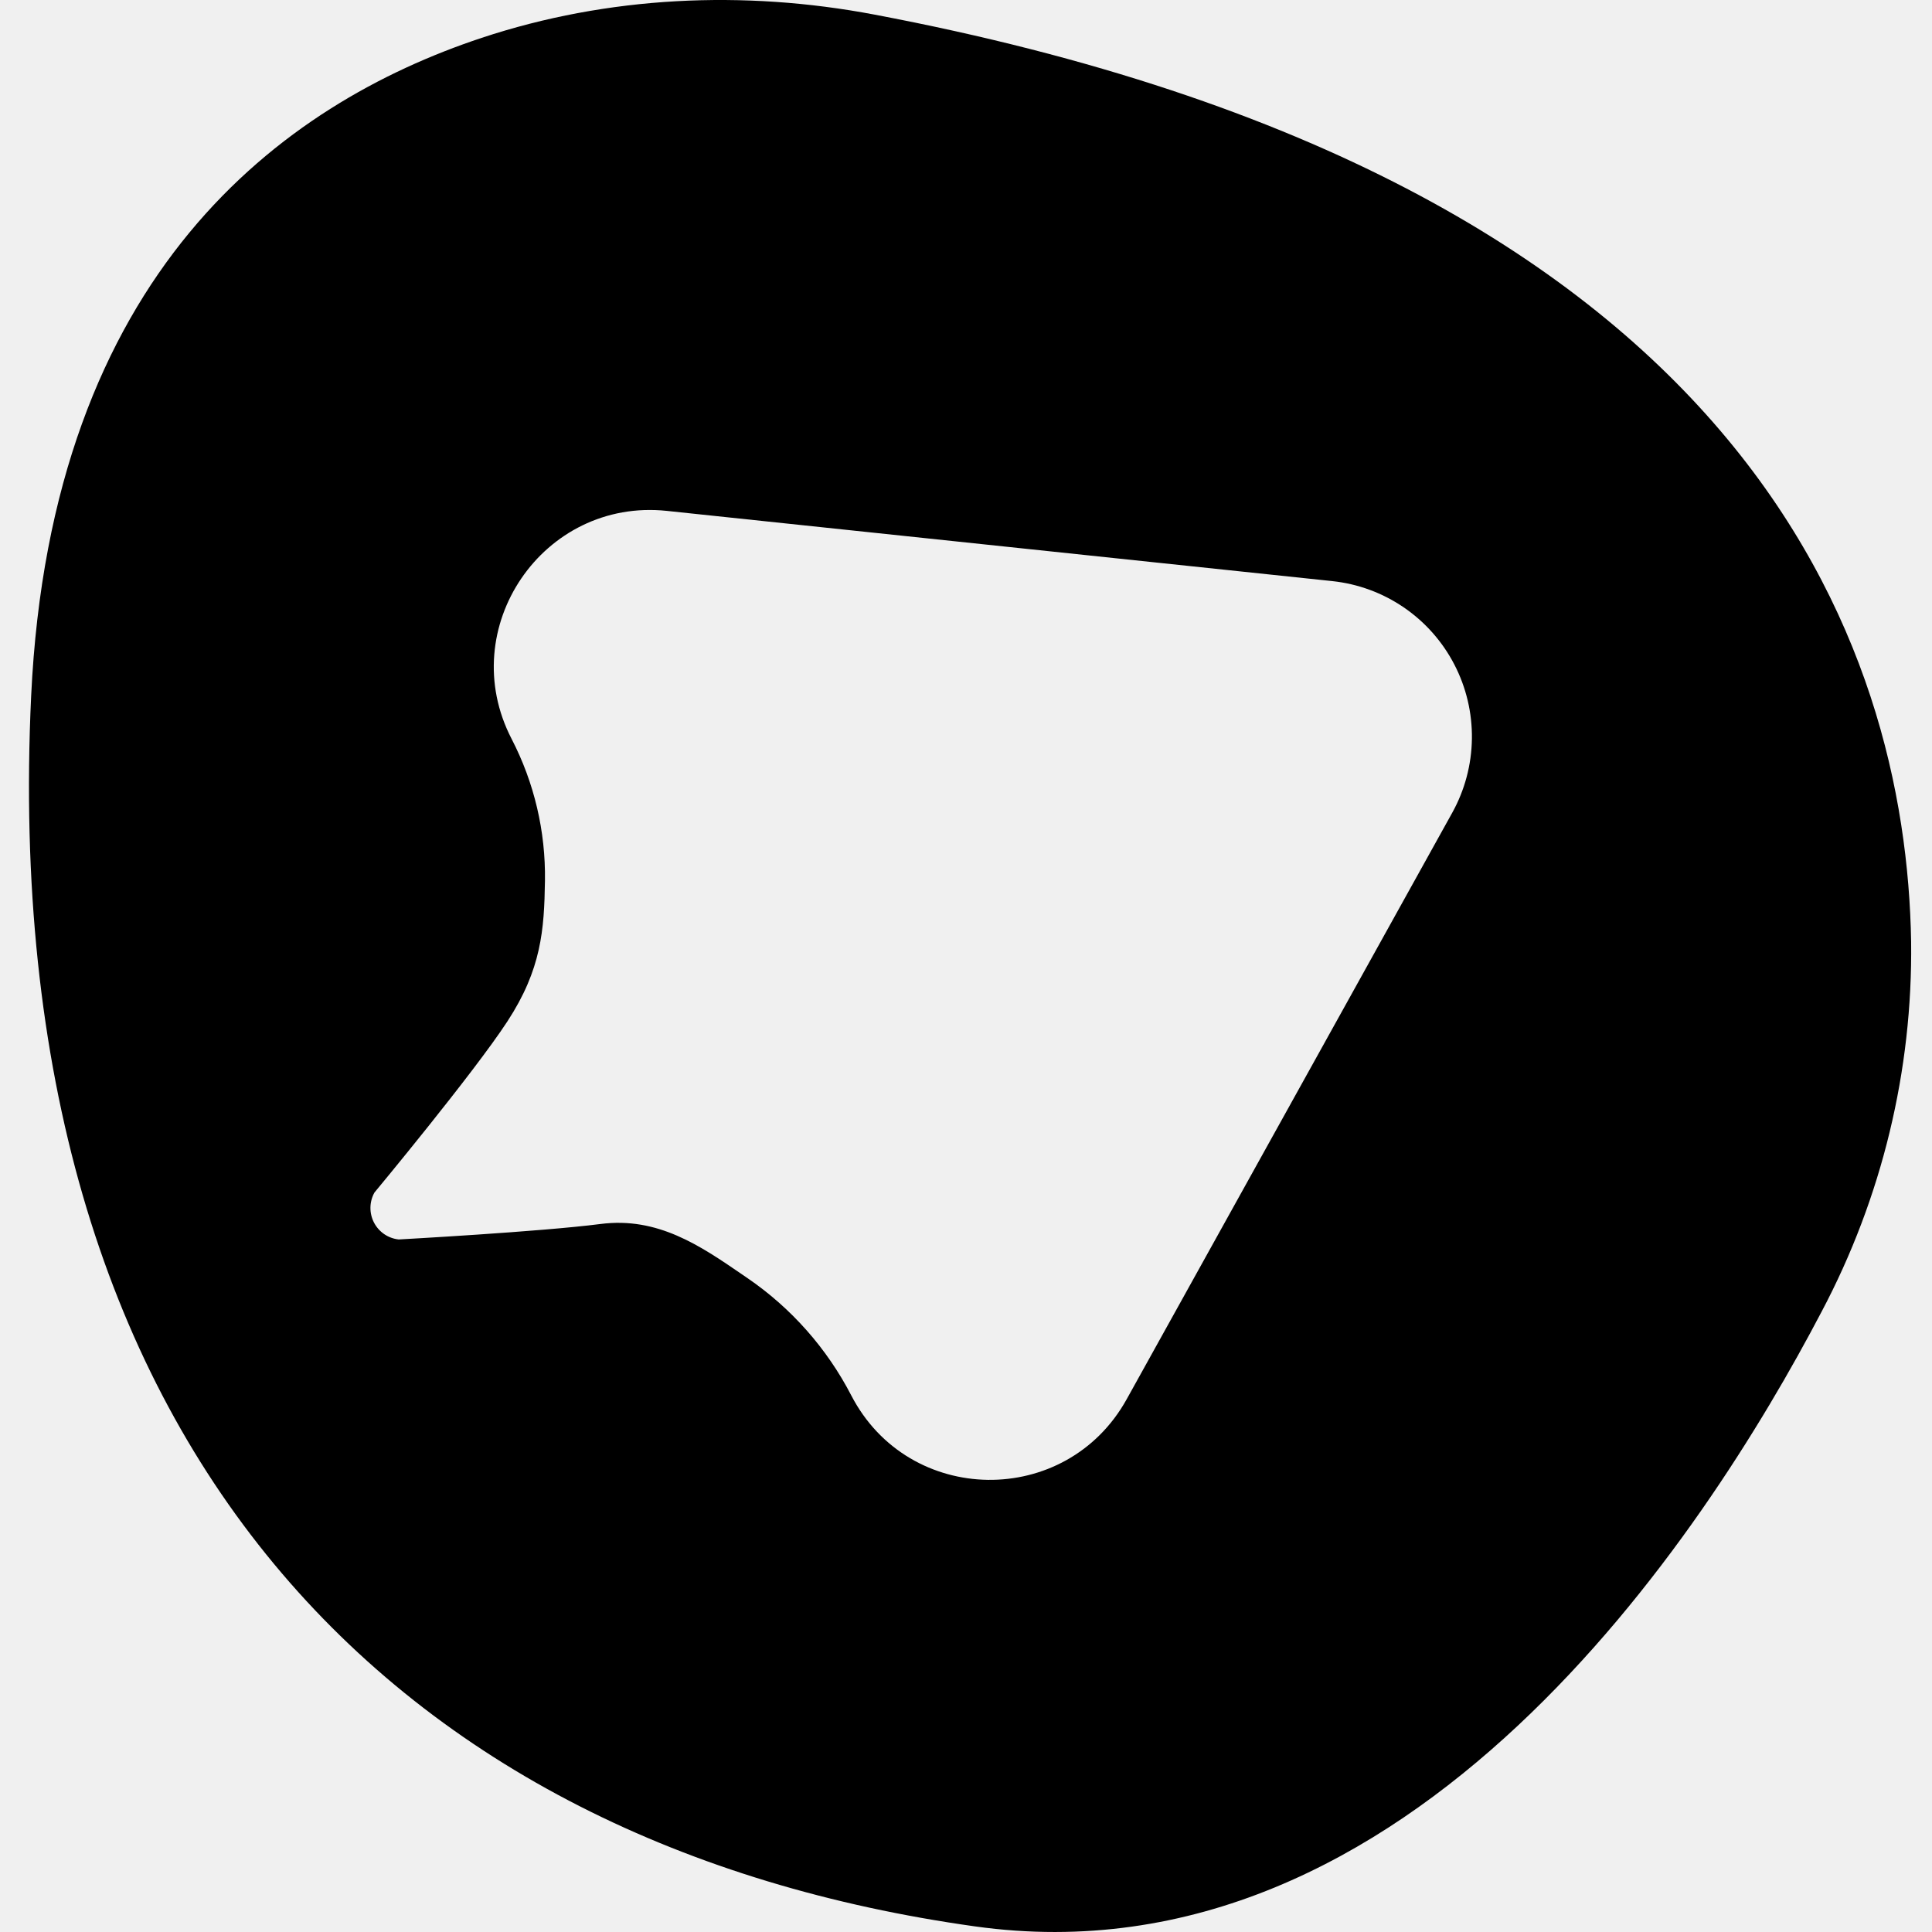
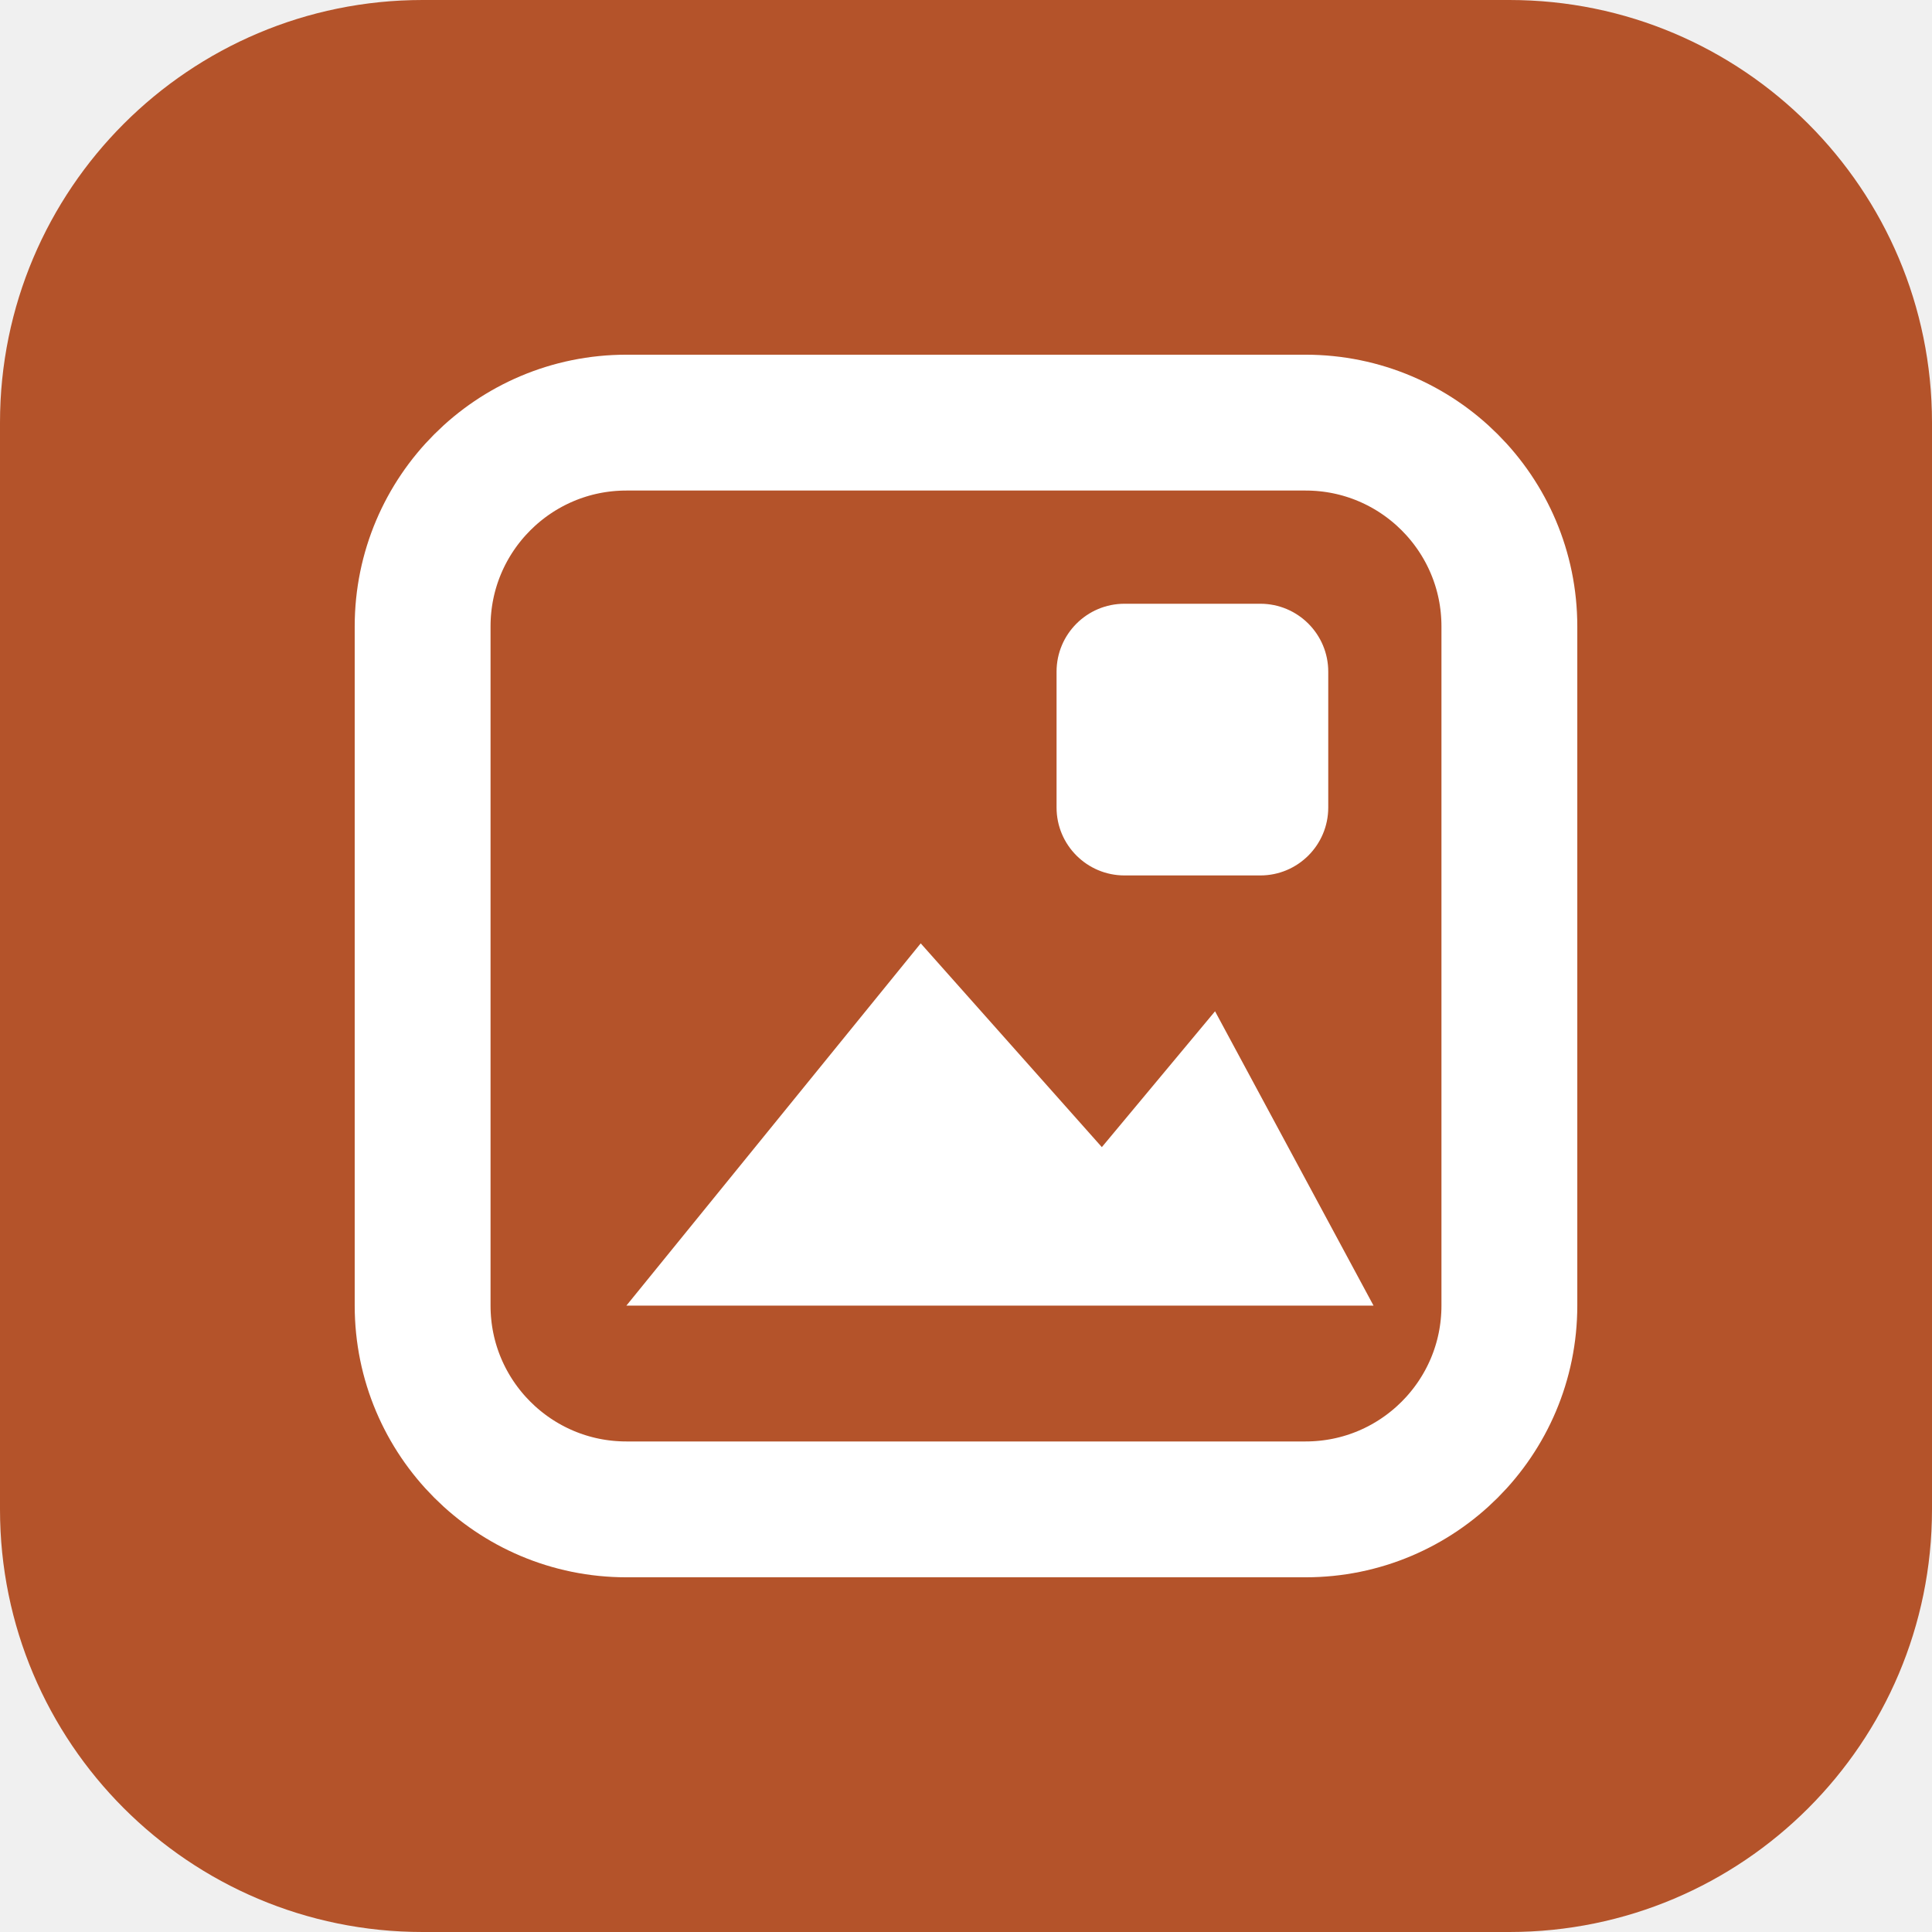
- <svg xmlns="http://www.w3.org/2000/svg" version="1.1" width="200" height="200">
-   <svg width="200" height="200" viewBox="0 0 200 200" fill="none">
-     <path fill-rule="evenodd" clip-rule="evenodd" d="M49.853 3.922C62.938 -0.418 76.973 -1.055 90.523 1.511C181.419 18.714 197.325 67.139 197.839 97.478C198.006 110.807 194.825 123.966 188.584 135.761C176.435 158.949 146.028 205.725 100.942 199.421C41.296 191.083 -0.45 150.07 3.225 72.053C5.29 28.171 29.268 10.756 49.853 3.922ZM69.036 52.887L137.914 60.156C140.57 60.437 143.115 61.372 145.321 62.879C147.527 64.386 149.325 66.418 150.555 68.793C151.786 71.168 152.409 73.812 152.371 76.489C152.333 79.166 151.633 81.793 150.335 84.135L116.637 144.842C110.363 156.15 94.075 155.93 88.126 144.46C85.6 139.58 81.906 135.405 77.375 132.307C77.197 132.185 77.018 132.063 76.84 131.94C72.486 128.956 68.089 125.941 62.159 126.708C55.987 127.505 41.274 128.308 41.274 128.308C40.736 128.251 40.221 128.062 39.774 127.757C39.328 127.451 38.963 127.04 38.715 126.559C38.466 126.078 38.34 125.542 38.348 125C38.356 124.458 38.499 123.926 38.762 123.452C38.762 123.452 49.003 111.128 52.524 105.737C56.045 100.346 56.338 96.267 56.414 91.164C56.49 86.06 55.304 81.019 52.961 76.491C47.026 65.025 56.217 51.534 69.036 52.887Z" fill="black" />
-   </svg>
-   <style>@media (prefers-color-scheme: light) { :root { filter: none; } }
- @media (prefers-color-scheme: dark) { :root { filter: invert(100%); } }
- </style>
+ <svg xmlns="http://www.w3.org/2000/svg" viewBox="0 0 512 512" fill="none">
+   <rect width="512" height="512" rx="112" fill="#b4532a" />
+   <g transform="translate(256 256) scale(3) translate(-54 -58)">
+     <rect x="6" y="10" width="96" height="96" rx="18" stroke="#ffffff" stroke-width="12" />
+     <path fill="#ffffff" d="M24 88 50 56l16 18 10-12 14 26z" />
+     <rect x="62" y="26" width="24" height="24" rx="6" fill="#ffffff" />
+   </g>
</svg>
